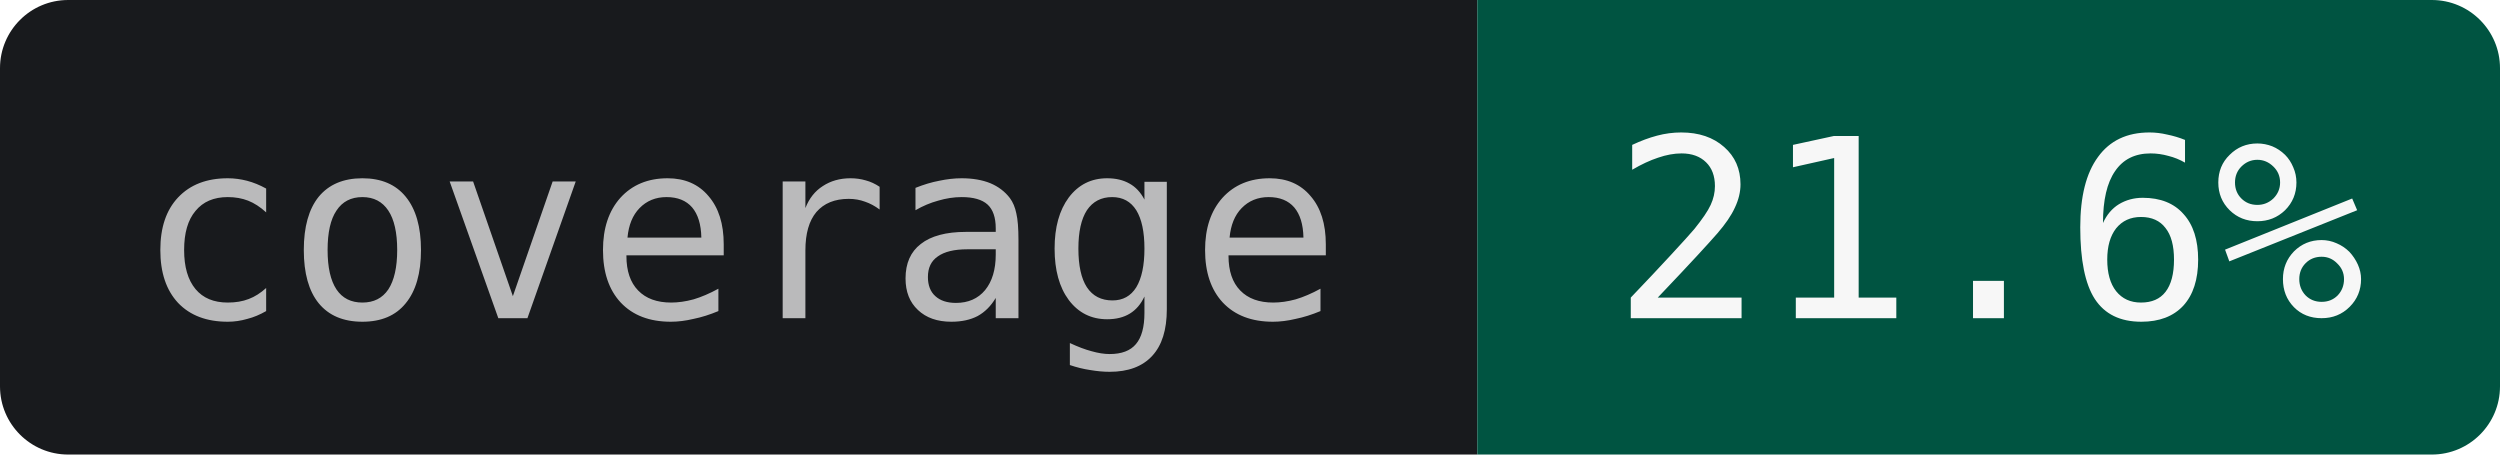
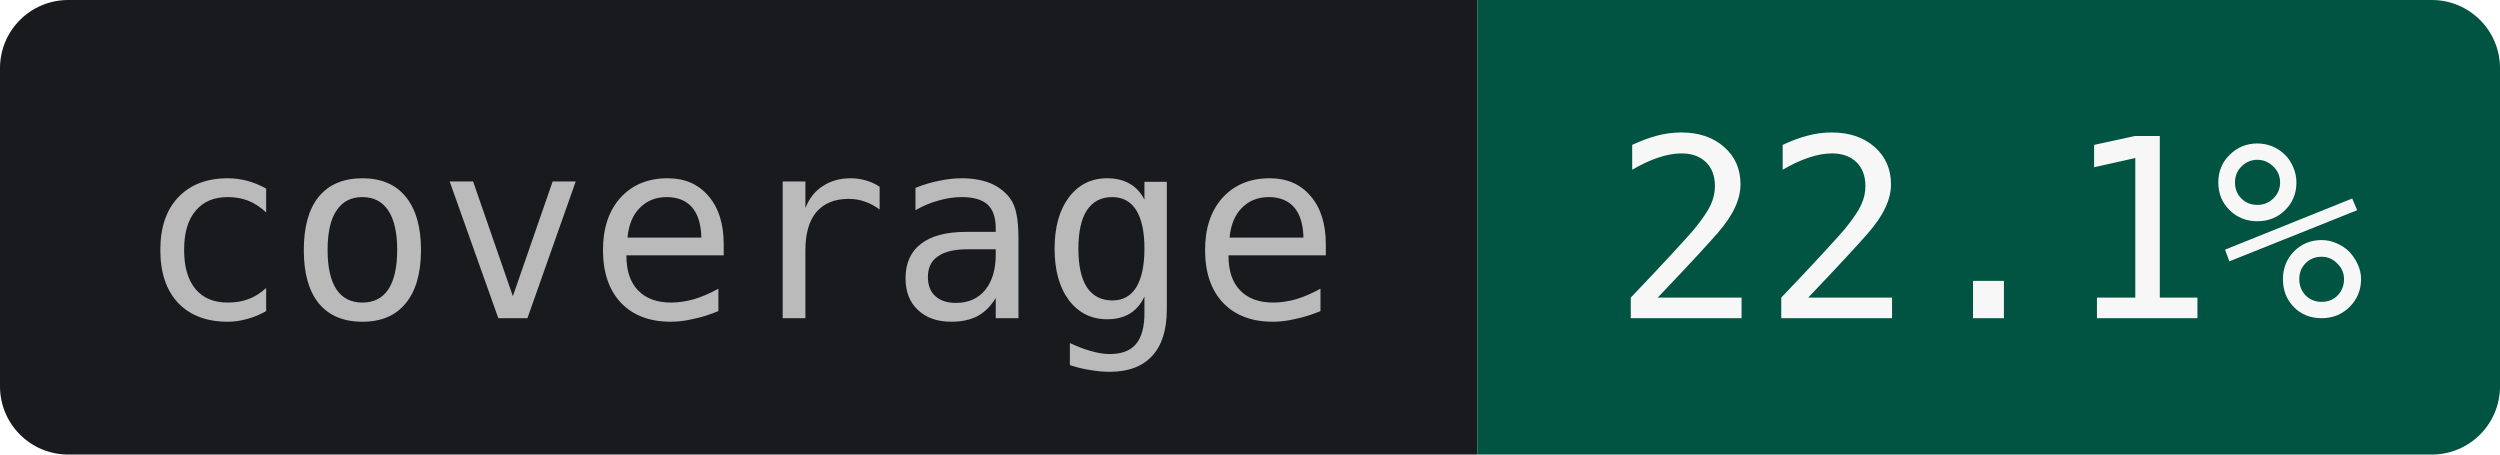
- <svg xmlns="http://www.w3.org/2000/svg" width="110" height="20" role="img" aria-label="coverage: 21.6%">
+ <svg xmlns="http://www.w3.org/2000/svg" width="110" height="20" role="img" aria-label="coverage: 22.1%">
  <clipPath id="r">
    <rect width="110" height="20" rx="3" />
  </clipPath>
  <g clip-path="url(#r)">
    <rect width="65" height="20" fill="#181A1D" />
    <rect x="65" width="45" height="20" fill="#005441" />
  </g>
  <g text-anchor="middle" font-family="JetBrains Mono,IBM Plex Mono,SFMono-Regular,Menlo,Consolas,monospace" font-size="11">
    <text x="32.5" y="14" fill="#BABABB">coverage</text>
-     <text x="87.5" y="14" fill="#F7F7F7">21.6%</text>
+     <text x="87.5" y="14" fill="#F7F7F7">22.1%</text>
  </g>
</svg>
